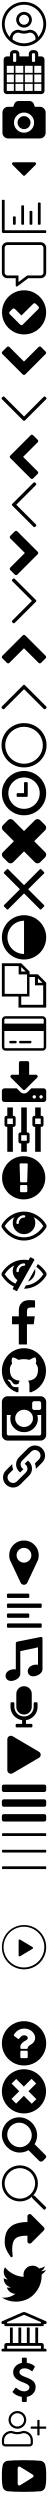
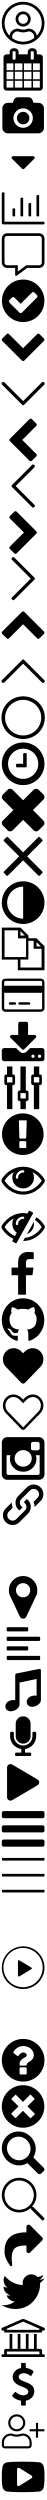
- <svg xmlns="http://www.w3.org/2000/svg" width="256" height="13314" viewBox="0 0 256 13314">
+ <svg xmlns="http://www.w3.org/2000/svg" width="256" height="13826" viewBox="0 0 256 13826">
  <svg width="256" height="256" viewBox="0 0 256 256" id="account-thin">
    <path d="M128 10C62.815 10 10 62.815 10 128s52.815 118 118 118 118-52.815 118-118S193.185 10 128 10zm60.903 200.6c-17.081 12.609-38.112 20.174-60.903 20.174-22.791 0-43.822-7.565-60.903-20.174v-6.471c0-16.796 13.655-30.452 30.451-30.452 5.282 0 13.085 5.425 30.452 5.425 17.415 0 25.123-5.425 30.452-5.425 16.796 0 30.451 13.656 30.451 30.452v6.471zm14.56-13.085c-3.236-22.077-22.03-39.063-45.011-39.063-9.754 0-14.465 5.424-30.452 5.424-15.987 0-20.65-5.424-30.452-5.424-22.981 0-41.775 16.986-45.01 39.063-16.892-18.318-27.312-42.68-27.312-69.515C25.226 71.331 71.33 25.226 128 25.226c56.669 0 102.774 46.105 102.774 102.774 0 26.835-10.42 51.197-27.311 69.515zM128 63.29c-23.124 0-41.871 18.747-41.871 41.871 0 23.124 18.747 41.871 41.871 41.871 23.124 0 41.871-18.747 41.871-41.87 0-23.125-18.747-41.872-41.871-41.872zm0 68.516c-14.702 0-26.645-11.942-26.645-26.645 0-14.702 11.943-26.645 26.645-26.645s26.645 11.943 26.645 26.645c0 14.703-11.943 26.645-26.645 26.645z" fill-rule="evenodd" />
  </svg>
  <svg width="256" height="256" viewBox="0 0 256 256" id="calendar" y="256">
    <path d="M36.216 228.371h37.64v-37.639h-37.64v37.64zm46.004 0h41.821v-37.639H82.22v37.64zm-46.004-46.003h37.64v-41.822h-37.64v41.822zm46.004 0h41.821v-41.822H82.22v41.822zm-46.004-50.186h37.64v-37.64h-37.64v37.64zm96.189 96.19h41.822v-37.64h-41.822v37.64zm-50.185-96.19h41.821v-37.64H82.22v37.64zm100.37 96.19h37.64v-37.64h-37.64v37.64zm-50.185-46.004h41.822v-41.822h-41.822v41.822zM86.4 69.45V31.81c0-1.132-.413-2.113-1.241-2.94-.828-.828-1.808-1.241-2.94-1.241h-8.365c-1.132 0-2.113.413-2.94 1.241-.828.828-1.241 1.808-1.241 2.94v37.64c0 1.132.413 2.113 1.241 2.94.828.827 1.808 1.241 2.94 1.241h8.365c1.132 0 2.113-.413 2.94-1.241.827-.828 1.241-1.808 1.241-2.94zm96.19 112.917h37.639v-41.822h-37.64v41.822zm-50.186-50.186h41.822v-37.64h-41.822v37.64zm50.186 0h37.639v-37.64h-37.64v37.64zm4.182-62.731V31.81c0-1.132-.414-2.113-1.242-2.94-.828-.828-1.808-1.241-2.94-1.241h-8.364c-1.133 0-2.114.413-2.94 1.241-.829.828-1.242 1.808-1.242 2.94v37.64c0 1.132.413 2.113 1.241 2.94.828.827 1.808 1.241 2.94 1.241h8.365c1.132 0 2.113-.413 2.94-1.241.827-.828 1.242-1.808 1.242-2.94zm50.186-8.365v167.285c0 4.531-1.656 8.451-4.967 11.762-3.31 3.311-7.231 4.967-11.762 4.967H36.216c-4.53 0-8.45-1.656-11.762-4.967-3.31-3.31-4.966-7.231-4.966-11.762V61.086c0-4.53 1.656-8.45 4.966-11.762 3.311-3.31 7.232-4.966 11.762-4.966h16.729V31.81c0-5.75 2.047-10.673 6.143-14.768 4.095-4.095 9.018-6.143 14.768-6.143h8.365c5.75 0 10.673 2.048 14.768 6.143 4.095 4.095 6.143 9.018 6.143 14.768v12.547h50.186V31.81c0-5.75 2.047-10.673 6.143-14.768 4.095-4.095 9.018-6.143 14.768-6.143h8.365c5.75 0 10.673 2.048 14.768 6.143 4.095 4.095 6.143 9.018 6.143 14.768v12.547h16.729c4.53 0 8.451 1.655 11.762 4.966 3.31 3.311 4.963 7.231 4.963 11.762z" fill="#000" fill-rule="nonzero" />
  </svg>
  <svg width="256" height="256" viewBox="0 0 256 256" id="camera" y="512">
    <path d="M128.003 106.508c9.504 0 17.63 3.375 24.379 10.123 6.749 6.75 10.123 14.875 10.123 24.38 0 9.503-3.374 17.629-10.123 24.378-6.749 6.748-14.875 10.123-24.379 10.123-9.503 0-17.63-3.375-24.378-10.123-6.749-6.75-10.123-14.875-10.123-24.379 0-9.504 3.374-17.63 10.123-24.379 6.748-6.748 14.875-10.123 24.378-10.123zm84.333-49.837c8.466 0 15.693 2.994 21.681 8.983C240.006 71.642 243 78.869 243 87.336V194.67c0 8.466-2.994 15.693-8.983 21.682-5.988 5.988-13.215 8.983-21.681 8.983H43.664c-8.466 0-15.693-2.995-21.681-8.983C15.994 210.364 13 203.137 13 194.67V87.336c0-8.467 2.994-15.694 8.983-21.682 5.988-5.989 13.215-8.983 21.681-8.983h26.834l6.112-16.295c1.516-3.913 4.29-7.287 8.325-10.123C88.969 27.418 93.101 26 97.332 26h61.336c4.23 0 8.363 1.418 12.397 4.253 4.034 2.836 6.81 6.21 8.325 10.123l6.112 16.295h26.834zm-84.333 138.007c14.777 0 27.416-5.25 37.917-15.752 10.5-10.5 15.751-23.14 15.751-37.916 0-14.776-5.25-27.415-15.751-37.916-10.501-10.501-23.14-15.752-37.917-15.752-14.776 0-27.415 5.25-37.916 15.752-10.5 10.5-15.751 23.14-15.751 37.916 0 14.777 5.25 27.415 15.751 37.916 10.501 10.501 23.14 15.752 37.916 15.752z" fill="#000" fill-rule="nonzero" />
  </svg>
  <svg width="256" height="256" viewBox="0 0 256 256" id="caret-down" y="768">
    <path d="M192 104c0 2.166-.791 4.042-2.373 5.629l-56 55.999C132.047 167.21 130.17 168 128 168s-4.046-.791-5.628-2.373l-55.999-56c-1.582-1.581-2.373-3.457-2.373-5.627s.791-4.046 2.373-5.628C67.955 96.791 69.831 96 72.001 96h111.998c2.165 0 4.041.791 5.628 2.373 1.587 1.582 2.378 3.458 2.373 5.628z" fill="#000" fill-rule="nonzero" />
  </svg>
  <svg width="256" height="256" viewBox="0 0 256 256" id="chart-bar-thin" y="1024">
    <path d="M205.438 172.75h7.375a3.698 3.698 0 0 0 3.687-3.688V58.438a3.698 3.698 0 0 0-3.688-3.687h-7.375a3.698 3.698 0 0 0-3.687 3.688v110.624a3.698 3.698 0 0 0 3.688 3.688zm-44.25 0h7.375a3.698 3.698 0 0 0 3.687-3.688v-66.375A3.698 3.698 0 0 0 168.562 99h-7.375a3.698 3.698 0 0 0-3.687 3.688v66.374a3.698 3.698 0 0 0 3.688 3.688zm-88.5 0h7.374a3.698 3.698 0 0 0 3.688-3.688v-36.875a3.698 3.698 0 0 0-3.688-3.687h-7.374A3.698 3.698 0 0 0 69 132.188v36.875a3.698 3.698 0 0 0 3.688 3.687zm44.25 0h7.374a3.698 3.698 0 0 0 3.688-3.688V73.188a3.698 3.698 0 0 0-3.688-3.687h-7.374a3.698 3.698 0 0 0-3.688 3.688v95.874a3.698 3.698 0 0 0 3.688 3.688zm125.374 29.5H24.75V43.687A3.686 3.686 0 0 0 21.062 40h-7.375A3.686 3.686 0 0 0 10 43.688v165.937C10 213.7 13.3 217 17.375 217h224.938a3.686 3.686 0 0 0 3.687-3.688v-7.375a3.686 3.686 0 0 0-3.688-3.687z" fill="#000" fill-rule="nonzero" />
  </svg>
  <svg width="256" height="256" viewBox="0 0 256 256" id="chat-thin" y="1280">
    <path d="M216.5 10h-177C23.229 10 10 23.229 10 39.5v132.75c0 16.271 13.229 29.5 29.5 29.5h44.25v38.719c0 3.272 2.673 5.531 5.531 5.531a5.292 5.292 0 0 0 3.273-1.106l57.571-43.144H216.5c16.271 0 29.5-13.229 29.5-29.5V39.5c0-16.271-13.229-29.5-29.5-29.5zm14.75 162.25c0 8.113-6.637 14.75-14.75 14.75h-71.307l-3.918 2.95L98.5 222.031V187h-59c-8.113 0-14.75-6.637-14.75-14.75V39.5c0-8.113 6.637-14.75 14.75-14.75h177c8.113 0 14.75 6.637 14.75 14.75v132.75z" fill-rule="evenodd" />
  </svg>
  <svg width="256" height="256" viewBox="0 0 256 256" id="check-circle" y="1536">
    <path d="M207.162 102.722c0-2.857-.917-5.201-2.75-7.035l-13.925-13.77c-1.937-1.938-4.233-2.905-6.889-2.905-2.656 0-4.953.968-6.889 2.904l-62.431 62.277-34.584-34.583c-1.937-1.937-4.233-2.905-6.889-2.905-2.656 0-4.953.969-6.889 2.905l-13.924 13.77c-1.834 1.834-2.75 4.178-2.75 7.035 0 2.753.916 5.05 2.75 6.889l55.388 55.387c1.937 1.937 4.233 2.905 6.889 2.905 2.754 0 5.098-.969 7.035-2.905l83.082-83.081c1.834-1.835 2.75-4.13 2.75-6.89l.026.002zm38.559 24.788c0 21.319-5.253 40.981-15.758 58.987-10.506 18.005-24.76 32.26-42.766 42.766-18.006 10.505-37.668 15.758-58.986 15.758-21.319 0-40.981-5.253-58.987-15.758-18.005-10.506-32.26-24.76-42.766-42.766C15.953 168.49 10.7 148.829 10.7 127.51c0-21.318 5.253-40.98 15.758-58.986 10.506-18.005 24.76-32.26 42.766-42.766C87.23 15.253 106.892 10 128.211 10c21.318 0 40.98 5.253 58.986 15.758 18.005 10.506 32.261 24.76 42.766 42.766 10.505 18.006 15.758 37.668 15.758 58.986z" fill-rule="nonzero" fill="#000" />
  </svg>
  <svg width="256" height="256" viewBox="0 0 256 256" id="chevron-down" y="1792">
    <path d="M121.113 202.031L12.517 93.436c-1.853-1.854-2.78-4.05-2.78-6.587s.927-4.731 2.78-6.586l24.295-24.295c1.854-1.854 4.05-2.781 6.587-2.781s4.732.927 6.586 2.78l77.714 77.717 77.715-77.715c1.853-1.854 4.05-2.781 6.586-2.781 2.537 0 4.732.927 6.587 2.78l24.295 24.296c1.853 1.854 2.78 4.05 2.78 6.586 0 2.537-.927 4.732-2.78 6.587L134.285 202.03c-1.853 1.854-4.049 2.781-6.586 2.781s-4.732-.927-6.586-2.78z" fill-rule="nonzero" fill="#000" />
  </svg>
  <svg width="256" height="256" viewBox="0 0 256 256" id="chevron-down-thin" y="2048">
    <path d="M245.59 69.214l-3.804-3.803a6.434 6.434 0 0 0-9.107 0L128 170.143 23.268 65.41a6.434 6.434 0 0 0-9.107 0l-3.804 3.803a6.434 6.434 0 0 0 0 9.107l113.036 113.09a6.434 6.434 0 0 0 9.107 0L245.536 78.32a6.387 6.387 0 0 0 .053-9.107z" fill-rule="evenodd" />
  </svg>
  <svg width="256" height="256" viewBox="0 0 256 256" id="chevron-left" y="2304">
    <path d="M200.656 51.384L123.04 129l77.616 77.616c1.852 1.852 2.777 4.045 2.777 6.578 0 2.533-.925 4.726-2.777 6.578l-24.264 24.264c-1.852 1.852-4.045 2.777-6.578 2.777-2.534 0-4.726-.925-6.577-2.777L54.776 135.578C52.927 133.726 52 131.534 52 129c0-2.534.925-4.726 2.777-6.578L163.236 13.964c1.851-1.852 4.044-2.777 6.577-2.777 2.534 0 4.726.925 6.578 2.777l24.264 24.264c1.852 1.852 2.777 4.045 2.777 6.578 0 2.533-.924 4.726-2.776 6.578z" fill="#000" fill-rule="nonzero" />
  </svg>
  <svg width="256" height="256" viewBox="0 0 256 256" id="chevron-left-thin" y="2560">
    <path d="M187.54 245.608l3.788-3.787a6.43 6.43 0 0 0 0-9.092L86.6 128 191.328 23.271a6.43 6.43 0 0 0 0-9.092l-3.788-3.787a6.428 6.428 0 0 0-9.09 0L65.385 123.454a6.43 6.43 0 0 0 0 9.092L178.45 245.61a6.428 6.428 0 0 0 9.091-.001z" fill-rule="evenodd" />
  </svg>
  <svg width="256" height="256" viewBox="0 0 256 256" id="chevron-right" y="2816">
    <path d="M200.731 135.586L92.136 244.182c-1.854 1.853-4.05 2.78-6.587 2.78s-4.731-.927-6.586-2.78l-24.295-24.295c-1.854-1.854-2.781-4.05-2.781-6.587s.927-4.732 2.78-6.586L132.385 129 54.669 51.285c-1.854-1.853-2.781-4.05-2.781-6.586 0-2.537.927-4.732 2.78-6.587l24.296-24.295c1.854-1.853 4.05-2.78 6.586-2.78 2.537 0 4.732.927 6.587 2.78L200.73 122.414c1.854 1.853 2.781 4.049 2.781 6.586s-.927 4.732-2.78 6.586z" fill="#000" fill-rule="nonzero" />
  </svg>
  <svg width="256" height="256" viewBox="0 0 256 256" id="chevron-right-thin" y="3072">
    <path d="M69.174 10.392l-3.788 3.787a6.43 6.43 0 0 0 0 9.092L170.114 128 65.386 232.729a6.43 6.43 0 0 0 0 9.092l3.788 3.787a6.428 6.428 0 0 0 9.091 0l113.063-113.062a6.43 6.43 0 0 0 0-9.092L78.265 10.392a6.428 6.428 0 0 0-9.09 0z" fill-rule="evenodd" />
  </svg>
  <svg width="256" height="256" viewBox="0 0 256 256" id="chevron-up" y="3328">
    <path d="M134.286 55.968l108.596 108.595c1.853 1.854 2.78 4.05 2.78 6.587s-.927 4.731-2.78 6.586l-24.295 24.295c-1.854 1.854-4.05 2.781-6.587 2.781s-4.732-.927-6.586-2.78L127.7 124.314 49.985 202.03c-1.853 1.854-4.05 2.781-6.586 2.781-2.537 0-4.732-.927-6.587-2.78l-24.295-24.296c-1.853-1.854-2.78-4.05-2.78-6.586 0-2.537.927-4.732 2.78-6.587L121.114 55.968c1.853-1.854 4.049-2.781 6.586-2.781s4.732.927 6.586 2.78z" fill-rule="nonzero" fill="#000" />
  </svg>
  <svg width="256" height="256" viewBox="0 0 256 256" id="chevron-up-thin" y="3584">
    <path d="M9.891 187.565l3.804 3.804a6.457 6.457 0 0 0 9.13 0L128 86.195l105.175 105.174a6.457 6.457 0 0 0 9.13 0l3.804-3.804a6.456 6.456 0 0 0 0-9.13L132.565 64.891a6.457 6.457 0 0 0-9.13 0L9.89 178.435a6.455 6.455 0 0 0 0 9.13z" fill-rule="evenodd" />
  </svg>
  <svg width="256" height="256" viewBox="0 0 256 256" id="circle-thin" y="3840">
    <path d="M128 30.669c-13.545 0-26.483 2.61-38.827 7.84-12.345 5.221-22.972 12.213-31.875 20.974-8.91 8.762-16.013 19.205-21.33 31.344-5.31 12.14-7.973 24.868-7.973 38.18 0 13.32 2.655 26.041 7.973 38.18 5.31 12.14 12.42 22.59 21.33 31.344 8.91 8.762 19.53 15.747 31.875 20.975 12.345 5.221 25.29 7.84 38.827 7.84 13.545 0 26.483-2.61 38.827-7.84 12.345-5.221 22.972-12.213 31.875-20.975 8.91-8.761 16.013-19.204 21.33-31.343 5.31-12.14 7.972-24.869 7.972-38.181 0-13.32-2.655-26.04-7.972-38.18-5.31-12.14-12.42-22.59-21.33-31.344-8.91-8.761-19.53-15.746-31.875-20.974-12.344-5.222-25.289-7.84-38.827-7.84zM248 129c0 21.41-5.363 41.153-16.095 59.228-10.732 18.076-25.29 32.391-43.672 42.945C169.851 241.727 149.772 247 128 247s-41.85-5.274-60.232-15.827c-18.382-10.553-32.94-24.868-43.673-42.945C13.362 170.152 8 150.41 8 129c0-21.41 5.363-41.153 16.095-59.23 10.732-18.076 25.29-32.39 43.673-42.943C86.151 16.274 106.228 11 128 11s41.85 5.273 60.233 15.827c18.383 10.554 32.94 24.868 43.672 42.944C242.637 87.847 248 107.59 248 129z" fill="#000" fill-rule="nonzero" />
  </svg>
  <svg width="256" height="256" viewBox="0 0 256 256" id="clock-o" y="4096">
    <path d="M147.66 73.913v68.835c0 1.434-.46 2.613-1.384 3.536-.924.924-2.103 1.386-3.537 1.386H93.574c-1.434 0-2.613-.462-3.536-1.386-.924-.923-1.386-2.102-1.386-3.536v-9.835c0-1.434.462-2.613 1.386-3.536.923-.924 2.102-1.386 3.536-1.386h34.417V73.904c0-1.434.462-2.612 1.386-3.536.923-.923 2.102-1.385 3.536-1.385h9.835c1.434 0 2.613.462 3.536 1.385.924.924 1.386 2.102 1.386 3.536l-.01.01zM211.584 128c0-15.16-3.74-29.143-11.22-41.946-7.48-12.803-17.622-22.945-30.425-30.425-12.804-7.48-26.786-11.22-41.947-11.22-15.16 0-29.143 3.74-41.946 11.22C73.242 63.109 63.1 73.25 55.62 86.054S44.4 112.839 44.4 128c0 15.16 3.74 29.143 11.22 41.946 7.48 12.803 17.622 22.945 30.425 30.425s26.786 11.22 41.946 11.22c15.161 0 29.143-3.74 41.947-11.22 12.803-7.48 22.945-17.622 30.425-30.425s11.22-26.785 11.22-41.946zM246 128c0 21.408-5.274 41.152-15.823 59.232-10.55 18.08-24.864 32.396-42.945 42.945C169.152 240.726 149.408 246 128 246s-41.152-5.274-59.232-15.823c-18.08-10.55-32.396-24.864-42.945-42.945C15.274 169.152 10 149.408 10 128s5.274-41.152 15.823-59.232c10.55-18.08 24.864-32.396 42.945-42.945C86.848 15.274 106.592 10 128 10s41.152 5.274 59.232 15.823c18.08 10.55 32.396 24.864 42.945 42.945C240.726 86.848 246 106.592 246 128z" fill="#000" fill-rule="nonzero" />
  </svg>
  <svg width="256" height="256" viewBox="0 0 256 256" id="close" y="4352">
    <path d="M246 199.912c0 5.298-1.854 9.8-5.562 13.509l-27.017 27.017c-3.708 3.708-8.211 5.562-13.509 5.562-5.297 0-9.8-1.854-13.508-5.562L128 182.034l-58.404 58.404C65.888 244.146 61.385 246 56.088 246c-5.298 0-9.8-1.854-13.509-5.562L15.562 213.42C11.854 209.713 10 205.21 10 199.912c0-5.297 1.854-9.8 5.562-13.508L73.966 128 15.562 69.596C11.854 65.888 10 61.385 10 56.088c0-5.298 1.854-9.8 5.562-13.509L42.58 15.562C46.287 11.854 50.79 10 56.088 10c5.297 0 9.8 1.854 13.508 5.562L128 73.966l58.404-58.404c3.708-3.708 8.211-5.562 13.508-5.562 5.298 0 9.8 1.854 13.509 5.562l27.017 27.017C244.146 46.287 246 50.79 246 56.088c0 5.297-1.854 9.8-5.562 13.508L182.034 128l58.404 58.404c3.708 3.708 5.562 8.211 5.562 13.508z" fill-rule="nonzero" fill="#000" />
  </svg>
  <svg width="256" height="256" viewBox="0 0 256 256" id="close-thin" y="4608">
    <path d="M128 106L43.536 21.536a5 5 0 0 0-7.072 0L21.536 36.464a5 5 0 0 0 0 7.072L106 128l-84.464 84.464a5 5 0 0 0 0 7.072l14.928 14.928a5 5 0 0 0 7.072 0L128 150l84.464 84.464a5 5 0 0 0 7.072 0l14.928-14.928a5 5 0 0 0 0-7.072L150 128l84.464-84.464a5 5 0 0 0 0-7.072l-14.928-14.928a5 5 0 0 0-7.072 0L128 106z" fill="#000" fill-rule="evenodd" />
  </svg>
  <svg width="256" height="256" viewBox="0 0 256 256" id="contrast" y="4864">
    <path d="M128 10c65.173 0 118 52.827 118 118s-52.827 118-118 118S10 193.173 10 128 62.827 10 128 10zM39.5 128c0 48.874 39.626 88.5 88.5 88.5v-177c-48.874 0-88.5 39.626-88.5 88.5z" fill="#000" fill-rule="nonzero" />
  </svg>
  <svg width="256" height="256" viewBox="0 0 256 256" id="copy" y="5120">
    <path d="M201.75 69H157.5V54.25L113.25 10H10v177h88.5v59H246V113.25L201.75 69zm.25 21l24 24h-24V90zm-89-60l24 24h-24V30zm-88-5h74.375v44.4H144V173H25V25zm205 206H113v-44.4h43.875V83h29.25v44.4H230V231z" fill="#000" fill-rule="nonzero" />
  </svg>
  <svg width="256" height="256" viewBox="0 0 256 256" id="credit-card" y="5376">
    <path d="M226.333 36H29.667C18.809 36 10 44.809 10 55.667v144.222c0 10.858 8.809 19.667 19.667 19.667h196.666c10.858 0 19.667-8.81 19.667-19.667V55.667C246 44.809 237.191 36 226.333 36zM29.667 49.111h196.666c3.606 0 6.556 2.95 6.556 6.556v19.666H23.11V55.667c0-3.606 2.95-6.556 6.556-6.556zm196.666 157.333H29.667c-3.606 0-6.556-2.95-6.556-6.555v-85.222H232.89v85.222c0 3.605-2.95 6.555-6.556 6.555zM88.667 172.028v3.278a4.931 4.931 0 0 1-4.917 4.916h-29.5a4.931 4.931 0 0 1-4.917-4.916v-3.278a4.931 4.931 0 0 1 4.917-4.917h29.5a4.931 4.931 0 0 1 4.917 4.917zm78.666 0v3.278a4.931 4.931 0 0 1-4.916 4.916h-55.723a4.931 4.931 0 0 1-4.916-4.916v-3.278a4.931 4.931 0 0 1 4.916-4.917h55.723a4.931 4.931 0 0 1 4.916 4.917z" fill-rule="evenodd" />
  </svg>
  <svg width="256" height="256" viewBox="0 0 256 256" id="download" y="5632">
    <path d="M191.536 209.549c0-2.458-.898-4.584-2.694-6.38-1.797-1.796-3.924-2.694-6.382-2.694-2.459 0-4.586.898-6.382 2.694-1.797 1.796-2.695 3.922-2.695 6.38 0 2.457.898 4.584 2.695 6.38 1.796 1.796 3.923 2.694 6.382 2.694 2.458 0 4.585-.898 6.382-2.694 1.796-1.796 2.694-3.923 2.694-6.38zm36.308 0c0-2.458-.898-4.584-2.695-6.38-1.796-1.796-3.924-2.694-6.382-2.694-2.458 0-4.586.898-6.382 2.694-1.797 1.796-2.695 3.922-2.695 6.38 0 2.457.898 4.584 2.695 6.38 1.796 1.796 3.924 2.694 6.382 2.694 2.458 0 4.586-.898 6.382-2.694 1.797-1.796 2.695-3.923 2.695-6.38zm18.153-31.758v45.368c0 3.781-1.323 6.995-3.97 9.641-2.648 2.647-5.863 3.97-9.645 3.97H23.615c-3.782 0-6.996-1.323-9.644-3.97-2.647-2.646-3.971-5.86-3.971-9.64v-45.37c0-3.78 1.324-6.994 3.971-9.64 2.648-2.647 5.862-3.97 9.644-3.97h65.949l19.146 19.282c5.484 5.293 11.914 7.94 19.289 7.94 7.375 0 13.804-2.647 19.288-7.94l19.288-19.282h65.807c3.782 0 6.997 1.323 9.644 3.97 2.648 2.646 3.971 5.86 3.971 9.64zm-46.093-80.672c1.608 3.876.946 7.184-1.985 9.925L134.38 170.56c-1.702 1.796-3.83 2.694-6.382 2.694-2.553 0-4.68-.898-6.382-2.694l-63.538-63.516c-2.931-2.741-3.593-6.05-1.986-9.925 1.608-3.686 4.397-5.529 8.368-5.529h36.307V28.074c0-2.458.898-4.584 2.695-6.38 1.796-1.796 3.924-2.694 6.382-2.694h36.307c2.459 0 4.586.898 6.383 2.694 1.796 1.796 2.694 3.922 2.694 6.38V91.59h36.307c3.972 0 6.76 1.843 8.368 5.53z" fill-rule="nonzero" fill="#000" />
  </svg>
  <svg width="256" height="256" viewBox="0 0 256 256" id="equalizer" y="5888">
    <path d="M216.941 113.25h3.71c6.123 0 11.132-4.978 11.132-11.063V65.314c0-6.085-5.01-11.063-11.132-11.063h-3.71V10h-29.683v44.25h-3.71c-6.123 0-11.132 4.978-11.132 11.063v36.874c0 6.085 5.01 11.063 11.131 11.063h3.71V246h29.684V113.25zM187.258 69h29.683v29.5h-29.683V69zm-40.815 132.75c6.122 0 11.132-4.978 11.132-11.063v-36.875c0-6.084-5.01-11.062-11.132-11.062h-3.71V10H113.05v132.75h-3.71c-6.123 0-11.132 4.978-11.132 11.063v36.875c0 6.084 5.01 11.062 11.131 11.062h3.71V246h29.684v-44.25h3.71zM113.05 157.5h29.683V187H113.05v-29.5zm-40.815-44.25c6.122 0 11.131-4.978 11.131-11.063V65.314c0-6.085-5.009-11.063-11.13-11.063h-3.711V10H38.842v44.25h-3.71C29.008 54.25 24 59.228 24 65.313v36.874c0 6.085 5.009 11.063 11.131 11.063h3.71V246h29.684V113.25h3.71zM38.842 69h29.683v29.5H38.842V69z" fill-rule="nonzero" fill="#000" />
  </svg>
  <svg width="256" height="256" viewBox="0 0 256 256" id="exclamation-circle" y="6144">
    <path d="M126.1 13.4c20.881 0 40.14 5.145 57.776 15.435 17.636 10.29 31.6 24.252 41.889 41.889 10.29 17.636 15.434 36.895 15.434 57.776s-5.145 40.14-15.434 57.776c-10.29 17.637-24.253 31.6-41.889 41.89C166.24 238.454 146.981 243.6 126.1 243.6c-20.882 0-40.14-5.145-57.777-15.435-17.636-10.29-31.599-24.252-41.889-41.889C16.144 168.64 11 149.381 11 128.5s5.145-40.14 15.434-57.776c10.29-17.637 24.253-31.6 41.89-41.89C85.958 18.546 105.217 13.4 126.1 13.4zm19.186 186.892v-28.476c0-1.4-.45-2.574-1.352-3.525-.9-.952-2-1.427-3.298-1.427h-28.779c-1.298 0-2.448.5-3.45 1.502-1.001 1.002-1.502 2.151-1.502 3.45v28.476c0 1.299.501 2.448 1.502 3.45 1.002 1.002 2.152 1.502 3.45 1.502h28.78c1.297 0 2.397-.475 3.297-1.427.901-.95 1.352-2.126 1.352-3.525zm-.302-51.557l2.694-93.068c0-1.198-.501-2.096-1.503-2.694-1.001-.8-2.201-1.2-3.6-1.2h-32.976c-1.399 0-2.599.4-3.6 1.2-1.002.598-1.503 1.496-1.503 2.694l2.552 93.068c0 1.002.5 1.877 1.502 2.627 1.002.75 2.202 1.125 3.6 1.125h27.73c1.4 0 2.575-.375 3.526-1.125.95-.75 1.477-1.625 1.578-2.627z" fill="#000" fill-rule="nonzero" />
  </svg>
  <svg width="256" height="257" viewBox="0 0 256 257" id="eye" y="6400">
    <path d="M230.855 129.593c-13.57-21.07-30.58-36.83-51.03-47.28 5.445 9.285 8.168 19.33 8.168 30.135 0 16.52-5.87 30.65-17.61 42.39-11.74 11.74-25.87 17.61-42.39 17.61s-30.65-5.87-42.39-17.61c-11.74-11.74-17.61-25.87-17.61-42.39 0-10.805 2.722-20.85 8.167-30.135-20.445 10.445-37.455 26.205-51.03 47.28 11.875 18.305 26.762 32.88 44.663 43.725 17.9 10.845 37.297 16.27 58.192 16.275 20.895.005 40.293-5.42 58.193-16.275 17.9-10.855 32.787-25.43 44.662-43.725h.015zm-96.427-51.427c0-1.785-.625-3.303-1.875-4.553s-2.768-1.875-4.553-1.875c-11.16 0-20.735 3.995-28.725 11.985-7.99 7.99-11.985 17.565-11.985 28.725 0 1.785.625 3.303 1.875 4.553s2.767 1.875 4.552 1.875c1.785 0 3.303-.625 4.553-1.875s1.875-2.768 1.875-4.553c0-7.68 2.723-14.242 8.168-19.687 5.444-5.445 12.007-8.168 19.687-8.168 1.785 0 3.303-.625 4.553-1.875s1.875-2.767 1.875-4.552zM248 129.593c0 3.035-.893 6.115-2.678 9.24-12.5 20.535-29.307 36.985-50.422 49.35-21.115 12.365-43.415 18.548-66.9 18.548-23.485 0-45.785-6.205-66.9-18.615-21.115-12.41-37.923-28.838-50.422-49.283C8.892 135.708 8 132.628 8 129.593s.893-6.115 2.678-9.24c12.5-20.445 29.307-36.872 50.422-49.282 21.115-12.41 43.415-18.615 66.9-18.615 23.485 0 45.785 6.205 66.9 18.615 21.115 12.41 37.922 28.837 50.422 49.282 1.785 3.125 2.678 6.205 2.678 9.24z" fill="#000" fill-rule="nonzero" />
  </svg>
  <svg width="256" height="257" viewBox="0 0 256 257" id="eye-slash" y="6657">
    <path d="M82.332 179.24l10.448-18.884c-7.77-5.625-13.843-12.723-18.218-21.293-4.374-8.57-6.562-17.632-6.562-27.187 0-10.805 2.722-20.85 8.168-30.135-20.446 10.445-37.456 26.205-51.03 47.28 14.91 23.035 33.972 39.775 57.187 50.22h.007zm52.096-101.647c0-1.785-.625-3.302-1.875-4.552-1.25-1.25-2.768-1.875-4.553-1.875-11.16 0-20.735 3.995-28.725 11.985-7.99 7.99-11.985 17.565-11.985 28.725 0 1.785.625 3.302 1.875 4.552 1.25 1.25 2.767 1.875 4.552 1.875 1.785 0 3.303-.625 4.553-1.875s1.875-2.767 1.875-4.552c0-7.68 2.723-14.243 8.168-19.688 5.444-5.445 12.007-8.167 19.687-8.167 1.785 0 3.303-.625 4.553-1.875s1.875-2.768 1.875-4.553zm48.614-25.582c0 .625-.044 1.027-.135 1.207-9.375 16.785-23.437 42.053-42.187 75.803-18.75 33.75-32.858 59.062-42.323 75.937l-6.562 11.918c-.895 1.43-2.145 2.145-3.75 2.145-1.07 0-7.052-3.125-17.947-9.375-1.43-.895-2.145-2.145-2.145-3.75 0-1.07 1.965-4.955 5.895-11.655-12.77-5.805-24.533-13.528-35.288-23.168-10.755-9.64-20.063-20.577-27.922-32.812C8.892 135.49 8 132.41 8 129.02c0-3.39.893-6.47 2.678-9.24 13.66-20.98 30.624-37.543 50.894-49.688C81.843 57.948 103.986 51.876 128 51.876c7.945 0 15.98.76 24.105 2.28l7.23-12.99c.895-1.43 2.145-2.145 3.75-2.145.445 0 1.248.267 2.407.802a88.688 88.688 0 0 1 4.156 2.078c1.61.85 3.082 1.675 4.417 2.475s2.743 1.625 4.222 2.475c1.48.85 2.35 1.362 2.61 1.537 1.43.895 2.145 2.1 2.145 3.615v.008zM188 111.876c0 12.41-3.528 23.727-10.583 33.952-7.054 10.225-16.385 17.57-27.99 22.035l37.5-67.23c.716 4.02 1.073 7.77 1.073 11.25v-.007zm60 17.145c0 3.125-.893 6.205-2.678 9.24-3.48 5.715-8.345 12.187-14.595 19.417-13.394 15.355-28.907 27.275-46.537 35.76s-36.357 12.725-56.183 12.72l9.908-17.677c18.93-1.605 36.453-7.72 52.567-18.345 16.115-10.625 29.576-24.33 40.38-41.115-10.27-15.98-22.86-29.105-37.77-39.375l8.438-15c8.48 5.715 16.627 12.545 24.442 20.49 7.815 7.945 14.266 16.16 19.35 24.645 1.785 3.035 2.678 6.115 2.678 9.24z" fill="#000" fill-rule="nonzero" />
  </svg>
  <svg width="256" height="256" viewBox="0 0 256 256" id="facebook" y="6914">
    <path d="M186.538 11.702v37.442h-22.266c-8.132 0-13.616 1.702-16.452 5.106-2.837 3.404-4.255 8.51-4.255 15.317v26.806h41.555l-5.531 41.98h-36.024V246h-43.4V138.353H64v-41.98h36.166V65.454c0-17.586 4.917-31.225 14.75-40.917C124.749 14.846 137.845 10 154.202 10c13.899 0 24.678.567 32.336 1.702z" fill="#000" fill-rule="nonzero" />
  </svg>
  <svg width="256" height="256" viewBox="0 0 256 256" id="github" y="7170">
    <path d="M245.02 130.453c0 26.245-7.471 49.849-22.415 70.814-14.945 20.965-34.249 35.472-57.914 43.523-2.754.523-4.77.156-6.044-1.098-1.275-1.255-1.913-2.823-1.913-4.705v-33.093c0-10.142-2.652-17.566-7.956-22.271 5.815-.628 11.042-1.57 15.684-2.824 4.641-1.254 9.435-3.293 14.383-6.116 4.947-2.823 9.078-6.3 12.393-10.43 3.315-4.13 6.019-9.62 8.11-16.468 2.09-6.85 3.136-14.717 3.136-23.605 0-12.652-4.03-23.422-12.088-32.31 3.774-9.515 3.367-20.18-1.224-31.995-2.856-.94-6.987-.366-12.393 1.726-5.407 2.091-10.099 4.39-14.076 6.9l-5.815 3.765c-9.487-2.719-19.28-4.078-29.378-4.078-10.098 0-19.89 1.36-29.377 4.078-1.633-1.15-3.8-2.562-6.503-4.234-2.704-1.673-6.962-3.686-12.777-6.039-5.815-2.352-10.2-3.058-13.159-2.117-4.488 11.816-4.845 22.481-1.071 31.995-8.059 8.888-12.088 19.658-12.088 32.31 0 8.888 1.046 16.73 3.136 23.525 2.091 6.797 4.77 12.286 8.033 16.469 3.264 4.182 7.37 7.685 12.317 10.508 4.947 2.823 9.742 4.862 14.384 6.116 4.641 1.255 9.868 2.196 15.683 2.824-4.08 3.764-6.58 9.149-7.497 16.154a29.787 29.787 0 0 1-6.885 2.352c-2.448.522-5.356.785-8.721.785-3.366 0-6.707-1.124-10.022-3.372-3.315-2.248-6.146-5.515-8.492-9.802-1.938-3.346-4.412-6.065-7.42-8.155-3.01-2.092-5.535-3.346-7.574-3.765l-3.06-.47c-2.143 0-3.622.235-4.438.706-.815.47-1.07 1.072-.764 1.804.305.732.764 1.464 1.377 2.196.612.731 1.274 1.359 1.988 1.882l1.072.784c2.244 1.046 4.462 3.032 6.656 5.96 2.193 2.928 3.8 5.593 4.82 7.999l1.53 3.607c1.325 3.973 3.57 7.189 6.731 9.646 3.163 2.457 6.58 4.025 10.252 4.705 3.672.68 7.217 1.046 10.634 1.098 3.417.052 6.248-.13 8.492-.55l3.52-.627c0 3.973.025 8.626.076 13.959.05 5.333.076 8.155.076 8.47 0 1.882-.663 3.45-1.989 4.705-1.325 1.254-3.366 1.62-6.12 1.098-23.666-8.052-42.97-22.56-57.914-43.523C17.472 180.305 10 156.698 10 130.453c0-21.853 5.254-42.007 15.76-60.462 10.507-18.455 24.761-33.066 42.766-43.836C86.531 15.385 106.191 10 127.51 10c21.32 0 40.981 5.385 58.985 16.155 18.003 10.77 32.26 25.382 42.766 43.837 10.506 18.455 15.76 38.608 15.76 60.461z" fill="#000" fill-rule="nonzero" />
  </svg>
-   <svg width="256" height="256" viewBox="0 0 256 256" id="instagram" y="7426">
+   <svg width="256" height="256" viewBox="0 0 256 256" id="heart" y="7426">
+     <path d="M218.116 43.61c9.041 7.582 15.311 16.913 18.811 27.993 3.5 11.08 4.01 22.234 1.531 33.46-2.479 11.226-7.801 20.922-15.967 29.086l-84.43 87.477C135.146 224.542 131.792 226 128 226c-3.791 0-7.145-1.458-10.062-4.374l-84.429-87.04c-8.166-8.456-13.488-18.297-15.967-29.523-2.48-11.226-1.969-22.38 1.53-33.46 3.5-11.08 9.77-20.411 18.812-27.993 7.874-6.706 16.769-10.934 26.685-12.684 9.915-1.75 19.685-1.02 29.31 2.187 9.623 3.208 18.08 8.602 25.372 16.183L128 58.044l8.75-8.748c7.29-7.58 15.748-12.975 25.372-16.183 9.624-3.207 19.394-3.936 29.31-2.187 9.915 1.75 18.81 5.978 26.684 12.684z" fill="#000" fill-rule="evenodd" />
+   </svg>
+   <svg width="256" height="256" viewBox="0 0 256 256" id="heart-o" y="7682">
+     <path d="M218.116 43.61c9.041 7.582 15.311 16.913 18.811 27.993 3.5 11.08 4.01 22.234 1.531 33.46-2.479 11.226-7.801 20.922-15.967 29.086l-84.43 87.477C135.146 224.542 131.792 226 128 226c-3.791 0-7.145-1.458-10.062-4.374l-84.429-87.04c-8.166-8.456-13.488-18.297-15.967-29.523-2.48-11.226-1.969-22.38 1.53-33.46 3.5-11.08 9.698-20.411 18.593-27.993 8.895-7.58 18.738-11.955 29.528-13.121 9.624-1.167 19.394.146 29.31 3.936 9.04 3.5 16.623 8.456 22.748 14.871L128 58.481l8.75-9.185c7.29-7.58 15.82-12.975 25.59-16.183 9.77-3.207 19.613-3.936 29.529-2.187 9.916 1.75 18.665 5.978 26.247 12.684zm-5.687 80.917c5.833-5.832 9.843-13.049 12.03-21.65 2.188-8.603 2.115-16.986-.218-25.15-2.625-9.331-7.656-17.131-15.092-23.4-7.437-6.27-15.676-9.696-24.717-10.28-7.29-.29-14.728 1.313-22.31 4.812-6.416 2.624-11.52 6.123-15.311 10.497L128 78.601l-18.81-19.245c-4.084-4.374-9.187-8.018-15.312-10.934-7.582-3.5-15.02-4.957-22.31-4.374-9.04.583-17.28 4.01-24.717 10.278-7.436 6.27-12.467 14.07-15.092 23.4-2.333 8.165-2.406 16.548-.219 25.15 2.188 8.602 6.198 15.819 12.03 21.65L128 212.005l84.43-87.477z" fill="#000" fill-rule="evenodd" />
+   </svg>
+   <svg width="256" height="256" viewBox="0 0 256 256" id="instagram" y="7938">
    <path d="M219.266 209.432V109.87h-20.743c2.049 6.453 3.073 13.162 3.073 20.127 0 12.907-3.277 24.814-9.833 35.723-6.556 10.909-15.467 19.539-26.734 25.89-11.268 6.35-23.56 9.525-36.875 9.525-20.18 0-37.439-6.94-51.779-20.819-14.34-13.879-21.51-30.652-21.51-50.319 0-6.965 1.024-13.674 3.072-20.127H36.273v99.562c0 2.663.897 4.891 2.69 6.684 1.792 1.792 4.02 2.689 6.683 2.689h164.247c2.561 0 4.763-.897 6.607-2.69 1.844-1.792 2.766-4.02 2.766-6.683zM175.63 127.54c0-12.701-4.635-23.533-13.905-32.496-9.27-8.963-20.46-13.444-33.571-13.444-13.009 0-24.148 4.481-33.418 13.444-9.27 8.963-13.905 19.795-13.905 32.496s4.635 23.533 13.905 32.496c9.27 8.963 20.409 13.444 33.418 13.444 13.11 0 24.301-4.481 33.571-13.444 9.27-8.963 13.905-19.795 13.905-32.496zm43.636-55.312V46.875c0-2.868-1.025-5.352-3.073-7.452-2.049-2.1-4.558-3.15-7.529-3.15H181.93c-2.97 0-5.48 1.05-7.529 3.15-2.049 2.1-3.073 4.584-3.073 7.452v25.352c0 2.97 1.024 5.48 3.073 7.528 2.049 2.049 4.558 3.073 7.529 3.073h26.734c2.97 0 5.48-1.024 7.529-3.073 2.048-2.048 3.073-4.558 3.073-7.528zM246 40.268v175.464c0 8.297-2.97 15.416-8.911 21.357-5.941 5.94-13.06 8.911-21.357 8.911H40.268c-8.297 0-15.416-2.97-21.357-8.911-5.94-5.941-8.911-13.06-8.911-21.357V40.268c0-8.297 2.97-15.416 8.911-21.357C24.852 12.971 31.971 10 40.268 10h175.464c8.297 0 15.416 2.97 21.357 8.911 5.94 5.941 8.911 13.06 8.911 21.357z" fill="#000" fill-rule="nonzero" />
  </svg>
-   <svg width="256" height="256" viewBox="0 0 256 256" id="link" y="7682">
+   <svg width="256" height="256" viewBox="0 0 256 256" id="link" y="8194">
    <path d="M224.561 32.328l-.882-.883c-20.594-20.594-54.292-20.594-74.886 0l-47.712 47.72c-20.594 20.593-20.594 54.291 0 74.878l.882.882c1.716 1.715 3.536 3.262 5.412 4.697l17.465-17.465c-2.038-1.204-3.963-2.639-5.713-4.389l-.881-.881c-11.18-11.18-11.18-29.373 0-40.552l47.712-47.711c11.179-11.18 29.371-11.18 40.55 0l.882.881c11.18 11.18 11.18 29.38 0 40.551l-21.587 21.588c3.745 9.254 5.523 19.118 5.369 28.96l33.382-33.384c20.595-20.594 20.595-54.291 0-74.878l.007-.014zm-70.518 68.746c-1.715-1.715-3.535-3.261-5.41-4.69l-17.466 17.466c2.037 1.204 3.963 2.639 5.713 4.389l.882.882c11.178 11.178 11.178 29.372 0 40.55l-47.72 47.72c-11.178 11.179-29.372 11.179-40.55 0l-.883-.882c-11.178-11.186-11.178-29.372 0-40.551l21.589-21.589c-3.745-9.254-5.523-19.117-5.37-28.959l-33.383 33.383c-20.593 20.594-20.593 54.292 0 74.886l.883.882c20.593 20.594 54.291 20.594 74.885 0l47.713-47.712c20.594-20.593 20.594-54.291 0-74.885l-.882-.882v-.007z" fill="#000" fill-rule="nonzero" />
  </svg>
-   <svg width="256" height="256" viewBox="0 0 256 256" id="location-arrow" y="7938">
+   <svg width="256" height="256" viewBox="0 0 256 256" id="location-arrow" y="8450">
    <path d="M232.276 36.304l-95.909 191.808c-1.7 3.497-4.548 5.245-8.543 5.245-.497 0-1.247-.1-2.248-.302-2.2-.498-3.973-1.622-5.32-3.374-1.35-1.75-2.023-3.723-2.023-5.916V137.45H31.916c-2.198 0-4.17-.674-5.916-2.023-1.745-1.348-2.87-3.121-3.373-5.32-.504-2.199-.305-4.297.595-6.294.901-1.997 2.35-3.496 4.347-4.498l191.809-95.908c1.297-.7 2.746-1.049 4.346-1.049 2.697 0 4.946.948 6.747 2.845 1.5 1.398 2.423 3.121 2.77 5.169.346 2.048.022 4.02-.974 5.916l.009.017z" fill="none" fill-rule="evenodd" />
  </svg>
-   <svg width="256" height="256" viewBox="0 0 256 256" id="map-marker" y="8194">
+   <svg width="256" height="256" viewBox="0 0 256 256" id="map-marker" y="8706">
    <path d="M166.983 88.67c0-10.86-3.84-20.129-11.521-27.81-7.681-7.68-16.951-11.52-27.81-11.52-10.858 0-20.128 3.84-27.809 11.52-7.68 7.681-11.521 16.95-11.521 27.81 0 10.858 3.84 20.128 11.521 27.809 7.68 7.68 16.95 11.521 27.81 11.521 10.858 0 20.128-3.84 27.809-11.521 7.68-7.681 11.52-16.95 11.52-27.81zm39.339 0c0 11.162-1.69 20.329-5.068 27.499l-55.928 118.92c-1.64 3.38-4.073 6.044-7.297 7.994-3.224 1.95-6.68 2.923-10.368 2.917-3.688-.006-7.145-.978-10.368-2.917-3.224-1.939-5.605-4.603-7.142-7.993L54.068 116.169C50.689 108.999 49 99.832 49 88.669c0-21.717 7.684-40.256 23.051-55.618C87.418 17.689 105.958 10.006 127.67 10c21.711-.006 40.25 7.678 55.618 23.051 15.367 15.373 23.051 33.913 23.051 55.619h-.017z" fill-rule="nonzero" fill="#000" />
  </svg>
-   <svg width="256" height="256" viewBox="0 0 256 256" id="media-article" y="8450">
+   <svg width="256" height="256" viewBox="0 0 256 256" id="media-article" y="8962">
    <path d="M155.96 55.175c0 1.376-.481 2.547-1.445 3.51-.964.964-2.134 1.446-3.511 1.446H41.957c-1.377 0-2.547-.482-3.511-1.445C37.482 57.722 37 56.55 37 55.175V41.957c0-1.377.482-2.547 1.446-3.511S40.58 37 41.956 37h109.048c1.377 0 2.547.482 3.51 1.446.965.964 1.447 2.134 1.447 3.51v13.219zM41.958 113.003c-1.377 0-2.547-.482-3.511-1.446S37 109.423 37 108.046V94.828c0-1.377.482-2.547 1.446-3.51.964-.965 2.134-1.447 3.51-1.447h175.137c1.377 0 2.547.482 3.511 1.446s1.446 2.134 1.446 3.511v13.218c0 1.377-.482 2.547-1.446 3.51-.964.965-2.134 1.447-3.51 1.447H41.956zm0 105.742c-1.377 0-2.547-.482-3.511-1.445-.964-.964-1.446-2.134-1.446-3.511V200.57c0-1.377.482-2.547 1.446-3.511s2.134-1.446 3.51-1.446h175.137c1.377 0 2.547.482 3.511 1.446s1.446 2.134 1.446 3.51v13.219c0 1.377-.482 2.547-1.446 3.51-.964.964-2.134 1.446-3.51 1.446H41.956zm109.047-76.002c1.377 0 2.547.482 3.51 1.445.965.964 1.447 2.135 1.447 3.511v13.218c0 1.377-.482 2.547-1.446 3.511s-2.134 1.446-3.511 1.446H41.957c-1.377 0-2.547-.482-3.511-1.446S37 162.294 37 160.918v-13.219c0-1.376.482-2.547 1.446-3.51.964-.964 2.134-1.446 3.51-1.446h109.048z" fill="#000" fill-rule="nonzero" />
  </svg>
-   <svg width="256" height="256" viewBox="0 0 256 256" id="media-music" y="8706">
+   <svg width="256" height="256" viewBox="0 0 256 256" id="media-music" y="9218">
    <path d="M84.191 184.673c-8.58-1.665-18.564-1.033-28.465 2.366-22.266 7.684-30.125 26.389-24.216 41.757 5.892 15.375 23.328 21.595 45.594 13.911 18.905-6.52 31.295-20.979 30.98-34.612V87.209l94.291-20.061v92.855c-8.58-1.665-18.564-1.033-28.465 2.366-22.282 7.684-30.141 26.389-24.232 41.756 5.908 15.376 23.328 21.596 45.61 13.912 18.921-6.52 31.287-20.979 30.988-34.613V18.992a7.375 7.375 0 0 0-8.818-7.233L91.614 36.867a9.219 9.219 0 0 0-7.415 9.04l-.008 138.766z" fill="#000" fill-rule="nonzero" />
  </svg>
-   <svg width="256" height="256" viewBox="0 0 256 256" id="media-podcast" y="8962">
+   <svg width="256" height="256" viewBox="0 0 256 256" id="media-podcast" y="9474">
    <path d="M86.857 59.151c0-11.43 4-21.147 12-29.149C106.857 22.001 116.571 18 128 18c11.428 0 21.143 4 29.143 12.002s12 17.718 12 29.149v68.585c0 11.43-4 21.147-12 29.149-8 8.001-17.715 12.002-29.143 12.002-11.429 0-21.143-4-29.143-12.002s-12-17.718-12-29.15V59.152zm108 44.58c1.428 0 2.643.5 3.643 1.5s1.5 2.215 1.5 3.644v18.86c0 12.003-2.715 23.077-8.143 33.222-5.429 10.145-12.857 18.575-22.286 25.29-9.428 6.716-19.857 10.931-31.285 12.646v19.718h29.142c1.429 0 2.643.5 3.643 1.5s1.5 2.215 1.5 3.644v8.573c0 1.429-.5 2.643-1.5 3.644-1 1-2.214 1.5-3.643 1.5H88.571c-1.428 0-2.643-.5-3.642-1.5-1-1-1.5-2.215-1.5-3.644v-8.573c0-1.429.5-2.643 1.5-3.644 1-1 2.214-1.5 3.642-1.5h29.143v-19.718c-11.428-1.715-21.857-5.93-31.286-12.645-9.428-6.716-16.857-15.146-22.285-25.291C58.714 150.812 56 139.738 56 127.736v-18.86c0-1.43.5-2.644 1.5-3.644s2.214-1.5 3.643-1.5h10.286c1.428 0 2.642.5 3.642 1.5s1.5 2.214 1.5 3.643v18.86c0 9.431 2.358 18.076 7.072 25.935 4.714 7.858 11 14.074 18.857 18.646 7.857 4.573 16.428 6.859 25.714 6.859 9.286 0 17.857-2.358 25.714-7.073 7.857-4.715 14.072-11.074 18.643-19.075 4.572-8.002 6.857-16.575 6.857-25.72v-18.432c0-1.429.5-2.643 1.5-3.643s2.215-1.5 3.643-1.5h10.286z" fill="#000" fill-rule="nonzero" />
  </svg>
-   <svg width="256" height="256" viewBox="0 0 256 256" id="media-video" y="9218">
+   <svg width="256" height="256" viewBox="0 0 256 256" id="media-video" y="9730">
    <path d="M207.209 110.996c4.231 2.371 7.075 5.665 8.53 9.88 1.454 4.217 1.454 8.433 0 12.649-1.455 4.216-4.299 7.51-8.53 9.88L67.564 225.619c-3.967 2.371-8.2 3.162-12.695 2.371-4.496-.79-8.265-2.898-11.307-6.324-3.041-3.425-4.562-7.51-4.562-12.253V44.99c0-5.27 1.587-9.552 4.76-12.845 3.174-3.294 7.01-5.27 11.505-5.93 4.497-.658 8.596.198 12.299 2.57l139.645 82.212z" fill="#000" fill-rule="nonzero" />
  </svg>
-   <svg width="256" height="256" viewBox="0 0 256 256" id="menu" y="9474">
+   <svg width="256" height="256" viewBox="0 0 256 256" id="menu" y="9986">
    <path d="M246 197.167v19.666c0 2.664-.973 4.968-2.92 6.914-1.945 1.947-4.25 2.92-6.913 2.92H19.833c-2.663 0-4.968-.973-6.914-2.92-1.946-1.946-2.919-4.25-2.919-6.914v-19.666c0-2.664.973-4.968 2.92-6.914 1.945-1.947 4.25-2.92 6.913-2.92h216.334c2.663 0 4.968.973 6.914 2.92 1.946 1.946 2.919 4.25 2.919 6.914zm0-78.667v19.667c0 2.663-.973 4.968-2.92 6.914-1.945 1.946-4.25 2.919-6.913 2.919H19.833c-2.663 0-4.968-.973-6.914-2.92-1.946-1.945-2.919-4.25-2.919-6.913V118.5c0-2.663.973-4.968 2.92-6.914 1.945-1.946 4.25-2.92 6.913-2.92h216.334c2.663 0 4.968.974 6.914 2.92 1.946 1.946 2.919 4.25 2.919 6.914zm0-78.667V59.5c0 2.663-.973 4.968-2.92 6.914-1.945 1.946-4.25 2.92-6.913 2.92H19.833c-2.663 0-4.968-.974-6.914-2.92C10.973 64.468 10 62.164 10 59.5V39.833c0-2.663.973-4.968 2.92-6.914C14.864 30.973 17.17 30 19.832 30h216.334c2.663 0 4.968.973 6.914 2.92 1.946 1.945 2.919 4.25 2.919 6.913z" fill-rule="nonzero" fill="#000" />
  </svg>
-   <svg width="256" height="256" viewBox="0 0 256 256" id="menu-thin" y="9730">
+   <svg width="256" height="256" viewBox="0 0 256 256" id="menu-thin" y="10242">
    <path d="M242.853 47.688H14.147C12.41 47.688 11 46.591 11 45.24v-9.792C11 34.096 12.41 33 14.147 33h228.706c1.738 0 3.147 1.096 3.147 2.448v9.792c0 1.352-1.41 2.447-3.147 2.447zm0 88.124H14.147c-1.738 0-3.147-1.095-3.147-2.447v-9.792c0-1.352 1.41-2.448 3.147-2.448h228.706c1.738 0 3.147 1.096 3.147 2.448v9.792c0 1.352-1.41 2.447-3.147 2.447zm0 88.125H14.147c-1.738 0-3.147-1.095-3.147-2.447v-9.792c0-1.352 1.41-2.448 3.147-2.448h228.706c1.738 0 3.147 1.096 3.147 2.448v9.792c0 1.352-1.41 2.447-3.147 2.447z" fill-rule="evenodd" />
  </svg>
-   <svg width="256" height="256" viewBox="0 0 256 256" id="minus" y="9986">
+   <svg width="256" height="256" viewBox="0 0 256 256" id="minus" y="10498">
    <path d="M24.993 112.444h206.014a5 5 0 0 1 5 5v21.112a5 5 0 0 1-5 5H24.993a5 5 0 0 1-5-5v-21.112a5 5 0 0 1 5-5z" fill="none" fill-rule="evenodd" />
  </svg>
-   <svg width="256" height="256" viewBox="0 0 256 256" id="play-thin" y="10242">
+   <svg width="256" height="256" viewBox="0 0 256 256" id="play-thin" y="10754">
    <path d="M128 246c-65.17 0-118-52.83-118-118S62.83 10 128 10s118 52.83 118 118-52.83 118-118 118zm-.5-10c59.923 0 108.5-48.577 108.5-108.5S187.423 19 127.5 19 19 67.577 19 127.5 67.577 236 127.5 236zM106.752 87.41l66.849 40.109a5 5 0 0 1 0 8.575l-66.849 40.11a5 5 0 0 1-7.572-4.288V91.697a5 5 0 0 1 7.572-4.287z" fill-rule="nonzero" fill="#000" />
  </svg>
-   <svg width="256" height="256" viewBox="0 0 256 256" id="plus" y="10498">
+   <svg width="256" height="256" viewBox="0 0 256 256" id="plus" y="11010">
    <g fill="none" fill-rule="evenodd">
      <path d="M0 0h256v256H0z" />
      <path d="M143.556 112.444h87.451a5 5 0 0 1 5 5v21.112a5 5 0 0 1-5 5h-87.45v87.451a5 5 0 0 1-5 5h-21.113a5 5 0 0 1-5-5v-87.45H24.993a5 5 0 0 1-5-5v-21.113a5 5 0 0 1 5-5h87.45V24.993a5 5 0 0 1 5-5h21.113a5 5 0 0 1 5 5v87.45z" />
    </g>
  </svg>
-   <svg width="256" height="256" viewBox="0 0 256 256" id="question-circle" y="10754">
+   <svg width="256" height="256" viewBox="0 0 256 256" id="question-circle" y="11266">
    <path d="M147.667 201.75v-29.5c0-1.434-.461-2.612-1.383-3.534-.922-.922-2.1-1.383-3.534-1.383h-29.5c-1.434 0-2.612.461-3.534 1.383-.922.922-1.383 2.1-1.383 3.534v29.5c0 1.434.461 2.612 1.383 3.534.922.922 2.1 1.383 3.534 1.383h29.5c1.434 0 2.612-.461 3.534-1.383.922-.922 1.383-2.1 1.383-3.534zM187 98.5c0-9.014-2.842-17.362-8.527-25.044-5.685-7.683-12.779-13.624-21.28-17.823-8.502-4.2-17.209-6.3-26.12-6.3-24.89 0-43.892 10.91-57.003 32.727-1.536 2.458-1.126 4.61 1.23 6.453l20.28 15.365c.718.614 1.69.921 2.92.921 1.639 0 2.92-.614 3.841-1.843 5.429-6.966 9.833-11.677 13.214-14.136 3.482-2.458 7.887-3.687 13.213-3.687 4.917 0 9.296 1.331 13.137 3.995 3.841 2.663 5.762 5.684 5.762 9.065 0 3.892-1.025 7.016-3.073 9.372-2.049 2.356-5.531 4.66-10.448 6.914-6.453 2.868-12.369 7.298-17.746 13.29-5.378 5.993-8.067 12.42-8.067 19.283v5.531c0 1.434.461 2.612 1.383 3.534.922.922 2.1 1.383 3.534 1.383h29.5c1.434 0 2.612-.46 3.534-1.383.922-.922 1.383-2.1 1.383-3.534 0-1.946 1.1-4.481 3.303-7.605 2.202-3.124 4.994-5.66 8.374-7.606 3.278-1.843 5.787-3.303 7.528-4.379 1.742-1.075 4.098-2.868 7.068-5.377 2.97-2.51 5.25-4.968 6.837-7.375 1.588-2.407 3.022-5.506 4.302-9.296 1.28-3.79 1.921-7.938 1.921-12.445zm59 29.5c0 21.408-5.275 41.151-15.826 59.23-10.55 18.08-24.865 32.394-42.944 42.944C169.151 240.724 149.408 246 128 246c-21.408 0-41.151-5.275-59.23-15.826-18.08-10.55-32.394-24.865-42.944-42.944C15.276 169.151 10 149.408 10 128c0-21.408 5.275-41.151 15.826-59.23C36.376 50.69 50.69 36.376 68.77 25.826 86.849 15.276 106.592 10 128 10c21.408 0 41.151 5.275 59.23 15.826 18.08 10.55 32.394 24.865 42.944 42.944C240.724 86.849 246 106.592 246 128z" fill-rule="nonzero" fill="#000" />
  </svg>
-   <svg width="256" height="256" viewBox="0 0 256 256" id="screwhead-crds" y="11010">
+   <svg width="256" height="256" viewBox="0 0 256 256" id="screwhead-crds" y="11522">
    <path d="M127.58 10C62.656 10 10 62.633 10 127.61c0 64.94 52.655 117.61 117.58 117.61 64.945 0 117.636-52.67 117.636-117.61C245.216 62.633 192.526 10 127.58 10zm41.405 183.682l-42.06-42.11-41.211 41.245-24.615-24.668 41.175-41.21-40.527-40.524 24.634-24.704 40.545 40.579 41.176-41.191 24.651 24.65-41.14 41.19 42.041 42.093-24.67 24.65z" fill="#000" fill-rule="nonzero" />
  </svg>
-   <svg width="256" height="256" viewBox="0 0 256 256" id="search" y="11266">
+   <svg width="256" height="256" viewBox="0 0 256 256" id="search" y="11778">
    <path d="M240.698 209.667l-56.442-56.442c8.514-13.994 13.415-30.396 13.415-47.975 0-51.028-44.231-95.25-95.268-95.25C51.375 10 10 51.375 10 102.403c0 51.037 44.213 95.268 95.25 95.268a91.88 91.88 0 0 0 46.528-12.594l56.74 56.76c5.574 5.555 14.564 5.555 20.11 0l14.087-14.068c5.545-5.555 3.528-12.547-2.017-18.093v-.009zM38.436 102.393c0-35.325 28.632-63.976 63.957-63.976 35.344 0 66.823 31.489 66.823 66.823 0 35.335-28.631 63.976-63.976 63.976-35.344 0-66.813-31.488-66.813-66.823h.009z" fill-rule="nonzero" fill="#000" />
  </svg>
-   <svg width="256" height="256" viewBox="0 0 256 256" id="search-thin" y="11522">
+   <svg width="256" height="256" viewBox="0 0 256 256" id="search-thin" y="12034">
    <path d="M244.375 231.977l-59.458-59.458a5.47 5.47 0 0 0-3.918-1.614h-4.747c15.81-17.1 25.489-39.915 25.489-65.035 0-52.959-42.912-95.87-95.87-95.87C52.91 10 10 52.911 10 105.87c0 52.96 42.911 95.87 95.87 95.87 25.12 0 47.935-9.679 65.035-25.442V181c0 1.475.6 2.858 1.614 3.918l59.458 59.458a5.536 5.536 0 0 0 7.835 0l4.563-4.563a5.536 5.536 0 0 0 0-7.835zM105.87 186.99c-44.847 0-81.12-36.274-81.12-81.12 0-44.848 36.273-81.122 81.12-81.122s81.121 36.274 81.121 81.121c0 44.847-36.274 81.121-81.12 81.121z" fill-rule="evenodd" />
  </svg>
-   <svg width="256" height="256" viewBox="0 0 256 256" id="share" y="11778">
+   <svg width="256" height="256" viewBox="0 0 256 256" id="share" y="12290">
    <path d="M166.681 166.998l66.588-66.588c2.394-2.394 3.59-5.233 3.59-8.517 0-3.283-1.196-6.122-3.59-8.516L166.68 16.789c-3.785-3.912-8.135-4.795-13.05-2.648-5.043 2.147-7.564 5.868-7.564 11.165V55.57c-15.007 0-28.626 1.229-40.857 3.686-12.231 2.458-22.478 5.675-30.74 9.65-8.263 3.977-15.452 8.959-21.568 14.947-6.116 5.989-10.94 12.01-14.47 18.061-3.531 6.053-6.338 12.924-8.422 20.614-2.083 7.69-3.439 14.721-4.067 21.091-.629 6.37-.943 13.337-.943 20.9 0 22.824 10.53 48.297 31.588 76.418 1.264 1.511 2.84 2.267 4.725 2.267.882 0 1.702-.191 2.457-.572 2.776-1.137 3.973-3.217 3.591-6.24-5.55-44.638-1.642-74.461 11.727-89.468 5.798-6.56 13.993-11.32 24.586-14.28 10.593-2.958 24.717-4.441 42.372-4.448v30.264c0 5.296 2.521 9.018 7.563 11.165 1.512.628 3.026.943 4.545.943 3.277 0 6.115-1.197 8.517-3.591l.01.02z" fill="#000" fill-rule="nonzero" />
  </svg>
-   <svg width="256" height="256" viewBox="0 0 256 256" id="twitter" y="12034">
+   <svg width="256" height="256" viewBox="0 0 256 256" id="twitter" y="12546">
    <path d="M246 54.761c-6.689 9.784-14.775 18.12-24.259 25.008.1 1.398.15 3.494.15 6.29 0 12.977-1.897 25.93-5.69 38.859-3.794 12.928-9.56 25.332-17.296 37.211-7.737 11.88-16.946 22.387-27.628 31.522-10.682 9.135-23.56 16.422-38.635 21.863-15.074 5.44-31.197 8.161-48.368 8.161-27.054 0-51.812-7.238-74.274-21.713 3.494.4 7.387.599 11.68.599 22.462 0 42.478-6.888 60.048-20.665-10.482-.2-19.866-3.42-28.152-9.659-8.286-6.24-13.976-14.2-17.07-23.884 3.293.499 6.338.749 9.134.749 4.292 0 8.535-.55 12.728-1.648-11.181-2.296-20.44-7.861-27.778-16.696-7.337-8.835-11.006-19.093-11.006-30.773v-.6c6.788 3.794 14.076 5.84 21.863 6.14-6.59-4.392-11.83-10.132-15.724-17.22-3.893-7.088-5.84-14.775-5.84-23.061 0-8.785 2.197-16.922 6.59-24.409 12.079 14.875 26.779 26.78 44.1 35.714 17.32 8.935 35.864 13.902 55.63 14.9-.799-3.793-1.198-7.487-1.198-11.081 0-13.377 4.717-24.783 14.151-34.217C148.59 36.717 159.996 32 173.373 32c13.976 0 25.756 5.091 35.34 15.274 10.882-2.096 21.114-5.99 30.698-11.68-3.694 11.48-10.782 20.365-21.264 26.655 9.284-.999 18.569-3.494 27.853-7.488z" fill="#000" fill-rule="nonzero" />
  </svg>
-   <svg width="256" height="256" viewBox="0 0 256 256" id="university" y="12290">
+   <svg width="256" height="256" viewBox="0 0 256 256" id="university" y="12802">
    <path d="M240.5 218H233v-18.75c0-6.213-5.037-11.25-11.25-11.25H203v-82.5h-15V188h-30v-82.5h-15V188h-30v-82.5H98V188H68v-82.5H53V188H34.25C28.037 188 23 193.037 23 199.25V218h-7.5a7.5 7.5 0 0 0-7.5 7.5v3.75a3.75 3.75 0 0 0 3.75 3.75h232.5a3.75 3.75 0 0 0 3.75-3.75v-3.75a7.5 7.5 0 0 0-7.5-7.5zM38 203h180v15H38v-15zM244.375 71.75l-109.26-47.595a22.502 22.502 0 0 0-14.23 0L11.625 71.75A5.625 5.625 0 0 0 8 77.007v4.118a5.625 5.625 0 0 0 5.625 5.625H23v5.625A5.625 5.625 0 0 0 28.625 98h198.75A5.625 5.625 0 0 0 233 92.375V86.75h9.375A5.625 5.625 0 0 0 248 81.125v-4.118a5.624 5.624 0 0 0-3.625-5.257zM218 83H38v-6.378l88.098-38.377a7.502 7.502 0 0 1 3.804 0L218 76.622V83z" fill-rule="evenodd" />
  </svg>
-   <svg width="256" height="256" viewBox="0 0 256 256" id="usd" y="12546">
+   <svg width="256" height="256" viewBox="0 0 256 256" id="usd" y="13058">
    <path d="M189.745 166.06c0 13.433-4.363 25-13.09 34.702-8.726 9.702-20.062 15.694-34.007 17.977v23.047c0 1.229-.394 2.239-1.184 3.029-.789.79-1.798 1.185-3.025 1.185h-17.76c-1.14 0-2.127-.417-2.96-1.251-.834-.834-1.25-1.822-1.25-2.963v-23.047a82.844 82.844 0 0 1-16.773-4.083c-5.394-1.931-9.845-3.885-13.353-5.86-3.508-1.976-6.753-4.083-9.735-6.322-2.982-2.239-5.021-3.885-6.118-4.938-1.096-1.054-1.863-1.844-2.302-2.37-1.49-1.845-1.579-3.644-.263-5.4l13.55-17.78c.614-.877 1.623-1.404 3.026-1.58 1.315-.175 2.368.22 3.157 1.186l.263.263c9.91 8.692 20.567 14.18 31.968 16.462a45.898 45.898 0 0 0 9.735 1.054c7.104 0 13.353-1.888 18.747-5.663 5.394-3.776 8.09-9.131 8.09-16.067 0-2.459-.657-4.785-1.973-6.98-1.315-2.195-2.784-4.039-4.407-5.532-1.622-1.492-4.188-3.138-7.696-4.938-3.508-1.8-6.402-3.205-8.682-4.214-2.28-1.01-5.789-2.437-10.525-4.28-3.42-1.405-6.117-2.503-8.09-3.293-1.974-.79-4.67-1.953-8.091-3.49-3.42-1.536-6.161-2.897-8.222-4.083-2.061-1.185-4.539-2.743-7.433-4.675-2.894-1.931-5.24-3.797-7.038-5.597-1.798-1.8-3.706-3.95-5.723-6.453-2.017-2.502-3.574-5.048-4.67-7.638-1.097-2.59-2.017-5.51-2.763-8.758-.745-3.249-1.118-6.673-1.118-10.272 0-12.117 4.297-22.74 12.892-31.871 8.595-9.131 19.777-15.013 33.547-17.647V14.214c0-1.141.416-2.129 1.25-2.963.833-.834 1.82-1.251 2.96-1.251h17.76c1.227 0 2.236.395 3.025 1.185.79.79 1.184 1.8 1.184 3.03v23.178c5 .527 9.845 1.536 14.537 3.029 4.692 1.492 8.507 2.963 11.445 4.412a63.34 63.34 0 0 1 8.354 4.938c2.631 1.844 4.341 3.117 5.13 3.82.79.702 1.448 1.316 1.974 1.843 1.491 1.58 1.71 3.249.658 5.005L174.09 79.667c-.702 1.317-1.71 2.02-3.026 2.108-1.228.263-2.412-.044-3.552-.922-.263-.264-.899-.79-1.907-1.58-1.009-.79-2.72-1.954-5.131-3.49a67.87 67.87 0 0 0-7.696-4.215c-2.719-1.273-5.986-2.414-9.8-3.424-3.816-1.01-7.565-1.515-11.249-1.515-8.332 0-15.129 1.888-20.39 5.663-5.263 3.776-7.894 8.648-7.894 14.619 0 2.282.373 4.39 1.118 6.321.746 1.932 2.04 3.753 3.881 5.466 1.842 1.712 3.574 3.16 5.196 4.346 1.623 1.185 4.079 2.546 7.367 4.082 3.29 1.537 5.942 2.722 7.96 3.556 2.017.834 5.086 2.041 9.208 3.622 4.649 1.756 8.2 3.138 10.656 4.148 2.456 1.01 5.789 2.546 9.999 4.61 4.21 2.063 7.52 3.928 9.932 5.596 2.412 1.669 5.13 3.864 8.156 6.585 3.026 2.722 5.35 5.51 6.973 8.363 1.622 2.853 3.004 6.212 4.144 10.075 1.14 3.863 1.71 7.99 1.71 12.38z" fill-rule="nonzero" fill="#000" />
  </svg>
-   <svg width="256" height="256" viewBox="0 0 256 256" id="user-plus-thin" y="12802">
+   <svg width="256" height="256" viewBox="0 0 256 256" id="user-plus-thin" y="13314">
    <path d="M243.05 120.6H210.6V88.15a2.959 2.959 0 0 0-2.95-2.95h-5.9a2.959 2.959 0 0 0-2.95 2.95v32.45h-32.45a2.959 2.959 0 0 0-2.95 2.95v5.9a2.959 2.959 0 0 0 2.95 2.95h32.45v32.45a2.959 2.959 0 0 0 2.95 2.95h5.9a2.959 2.959 0 0 0 2.95-2.95V132.4h32.45a2.959 2.959 0 0 0 2.95-2.95v-5.9a2.959 2.959 0 0 0-2.95-2.95zm-117.41 23.6c-10.583 0-15.672 5.9-33.04 5.9s-22.42-5.9-33.04-5.9C32.199 144.2 10 166.399 10 193.76v15.34c0 9.772 7.928 17.7 17.7 17.7h129.8c9.772 0 17.7-7.928 17.7-17.7v-15.34c0-27.361-22.199-49.56-49.56-49.56zm37.76 64.9c0 3.245-2.655 5.9-5.9 5.9H27.7c-3.245 0-5.9-2.655-5.9-5.9v-15.34c0-20.834 16.926-37.76 37.76-37.76 7.227 0 14.418 5.9 33.04 5.9 18.585 0 25.813-5.9 33.04-5.9 20.834 0 37.76 16.926 37.76 37.76v15.34zm-70.8-76.7c26.07 0 47.2-21.13 47.2-47.2 0-26.07-21.13-47.2-47.2-47.2-26.07 0-47.2 21.13-47.2 47.2 0 26.07 21.13 47.2 47.2 47.2zm0-82.6c19.507 0 35.4 15.893 35.4 35.4 0 19.507-15.893 35.4-35.4 35.4-19.507 0-35.4-15.893-35.4-35.4 0-19.507 15.893-35.4 35.4-35.4z" fill="#000" fill-rule="nonzero" />
  </svg>
-   <svg width="256" height="256" viewBox="0 0 256 256" id="youtube" y="13058">
+   <svg width="256" height="256" viewBox="0 0 256 256" id="youtube" y="13570">
    <path d="M178.571 128.286c0-3.249-1.317-5.62-3.95-7.112l-67.429-42.143c-2.722-1.756-5.575-1.844-8.56-.263-2.898 1.58-4.346 4.039-4.346 7.375v84.286c0 3.336 1.448 5.794 4.346 7.375 1.404.702 2.765 1.053 4.082 1.053 1.756 0 3.249-.439 4.478-1.317l67.429-42.143c2.633-1.492 3.95-3.863 3.95-7.111zm67.429 0c0 8.428-.044 15.013-.132 19.754-.087 4.741-.46 10.733-1.12 17.977-.658 7.243-1.645 13.718-2.962 19.425-1.405 6.41-4.434 11.809-9.087 16.199-4.654 4.39-10.097 6.936-16.33 7.638-19.492 2.195-48.948 3.292-88.369 3.292s-68.877-1.097-88.368-3.292c-6.234-.702-11.7-3.248-16.397-7.638-4.697-4.39-7.748-9.79-9.152-16.199-1.23-5.707-2.173-12.182-2.832-19.425-.658-7.244-1.032-13.236-1.12-17.977-.087-4.74-.131-11.326-.131-19.754 0-8.429.044-15.014.132-19.755.087-4.74.46-10.733 1.12-17.976.658-7.244 1.645-13.719 2.962-19.426 1.405-6.409 4.434-11.808 9.087-16.198 4.654-4.39 10.097-6.936 16.33-7.639C59.124 45.097 88.58 44 128 44s68.877 1.097 88.368 3.292c6.234.703 11.7 3.249 16.397 7.639 4.697 4.39 7.748 9.79 9.152 16.198 1.23 5.707 2.173 12.182 2.832 19.426.658 7.243 1.032 13.235 1.12 17.976.087 4.741.131 11.326.131 19.755z" fill="#000" fill-rule="nonzero" />
  </svg>
</svg>
